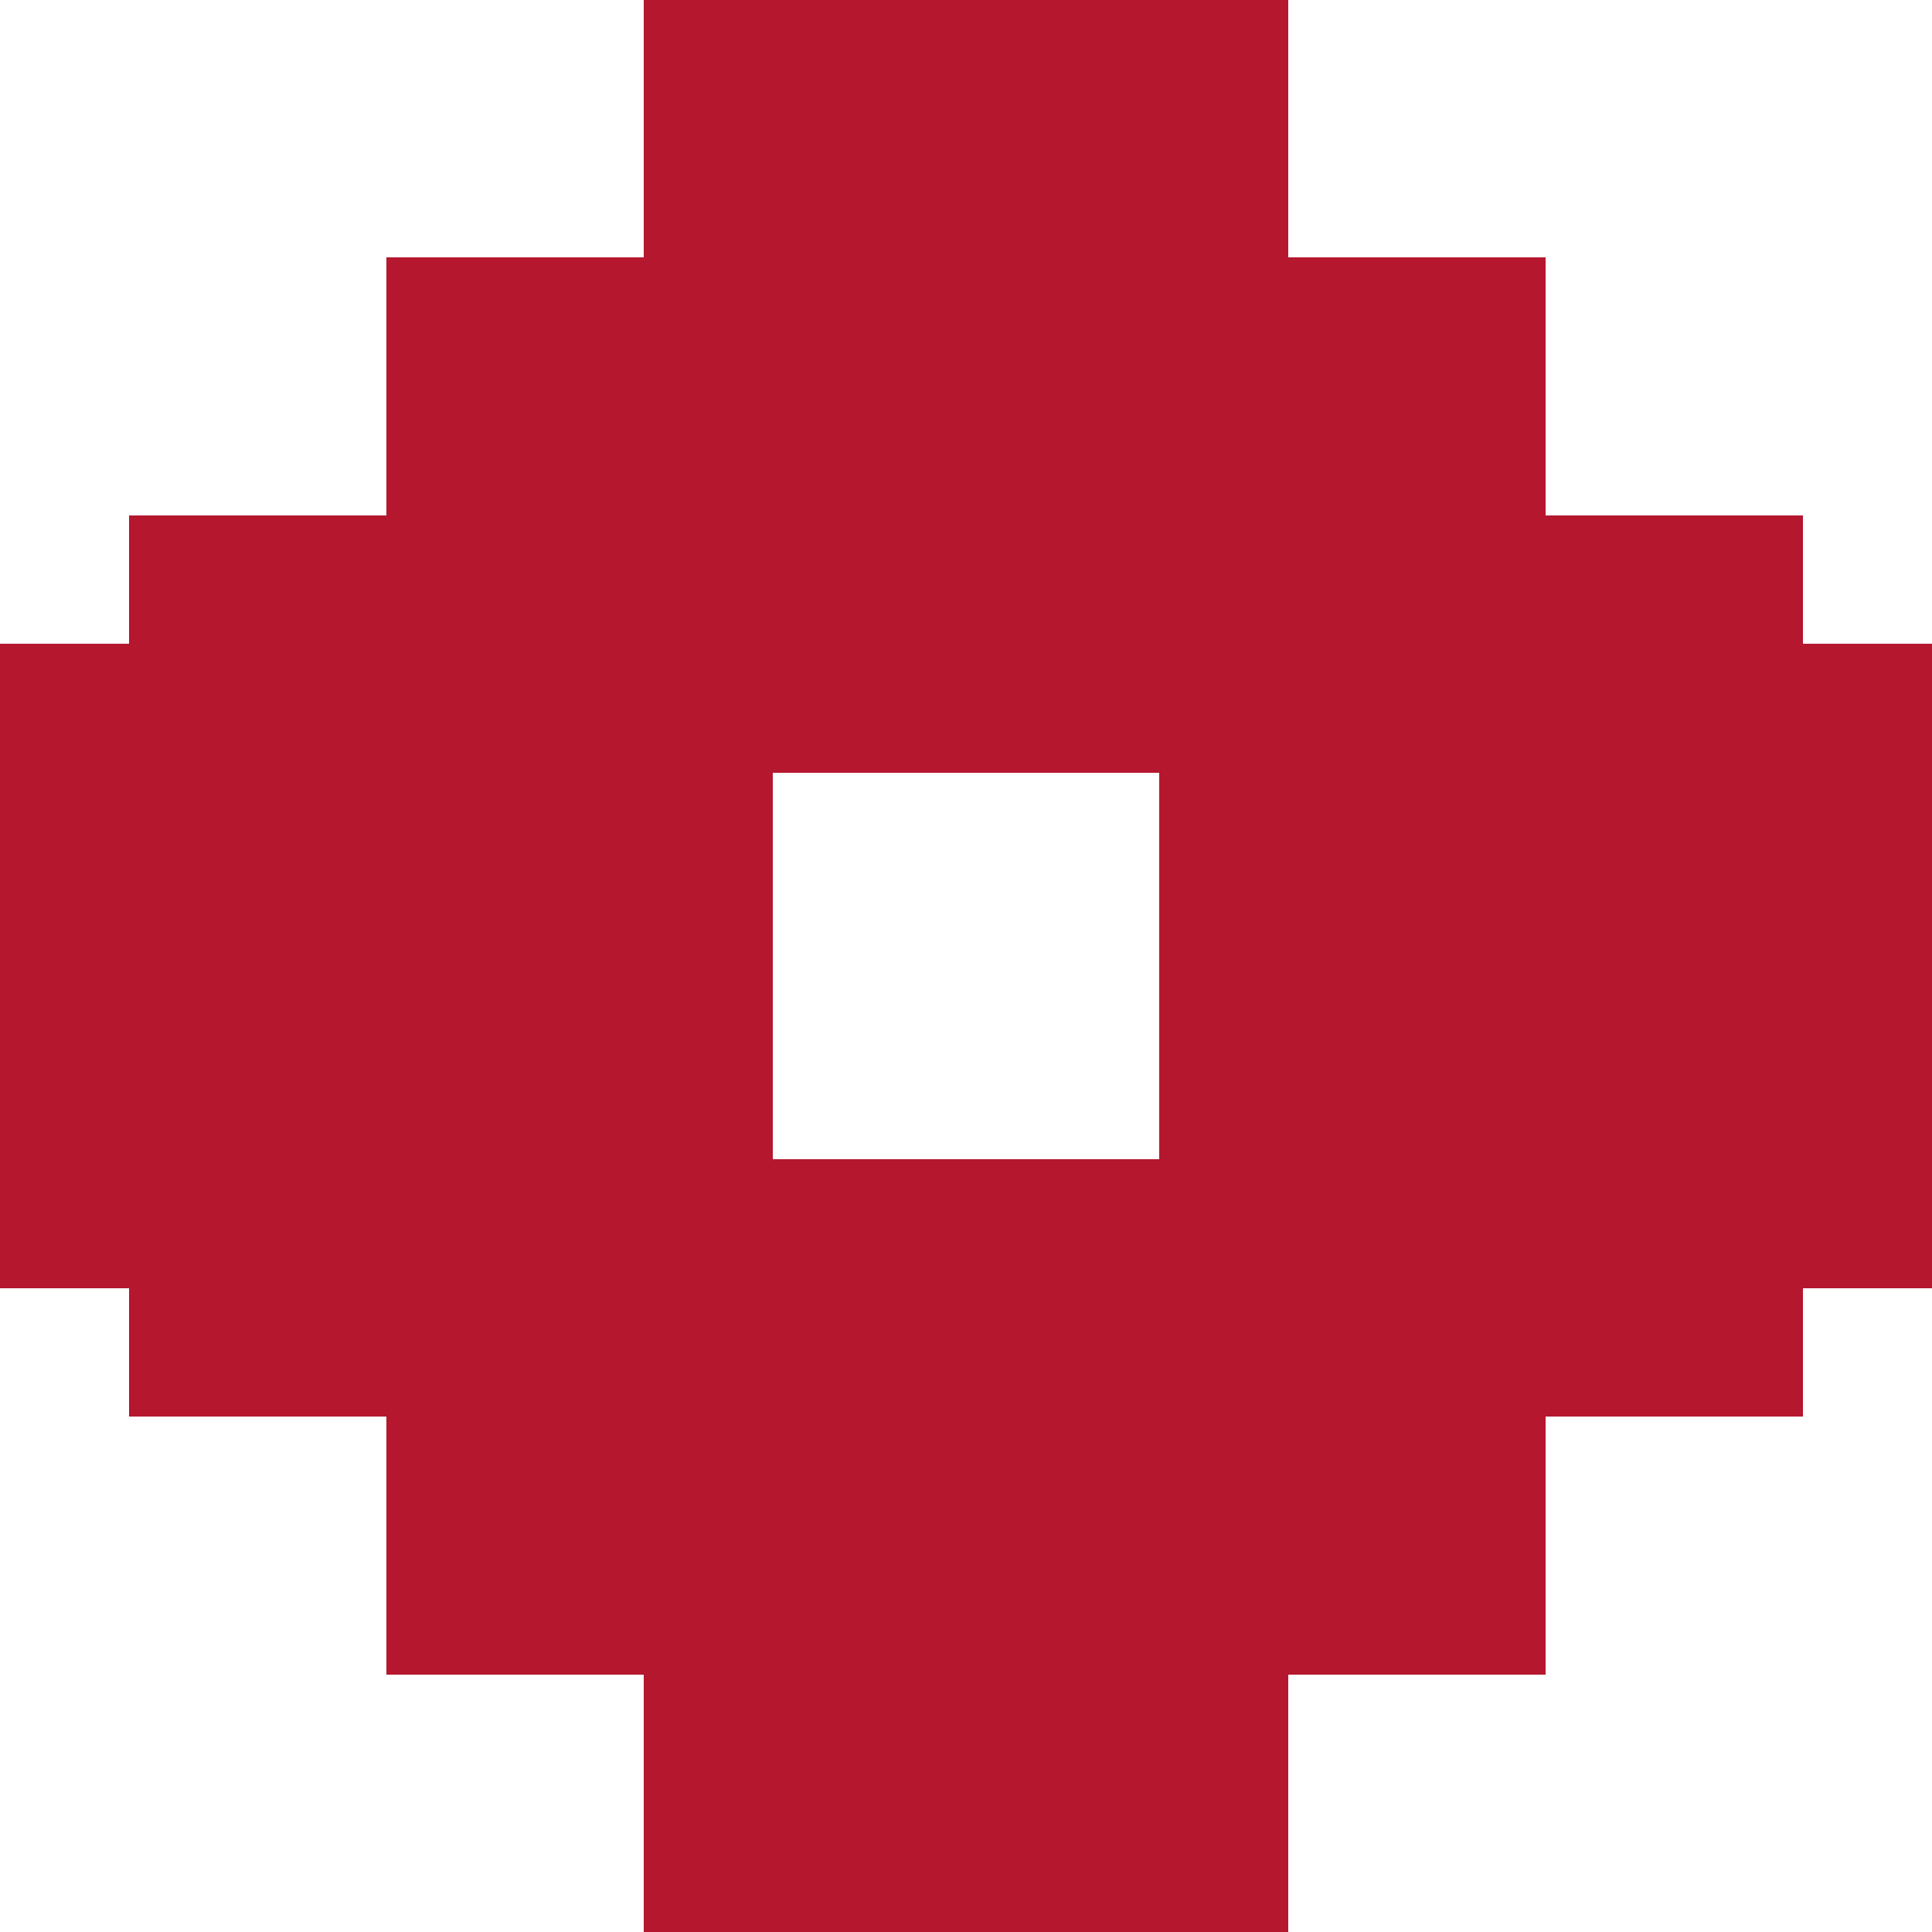
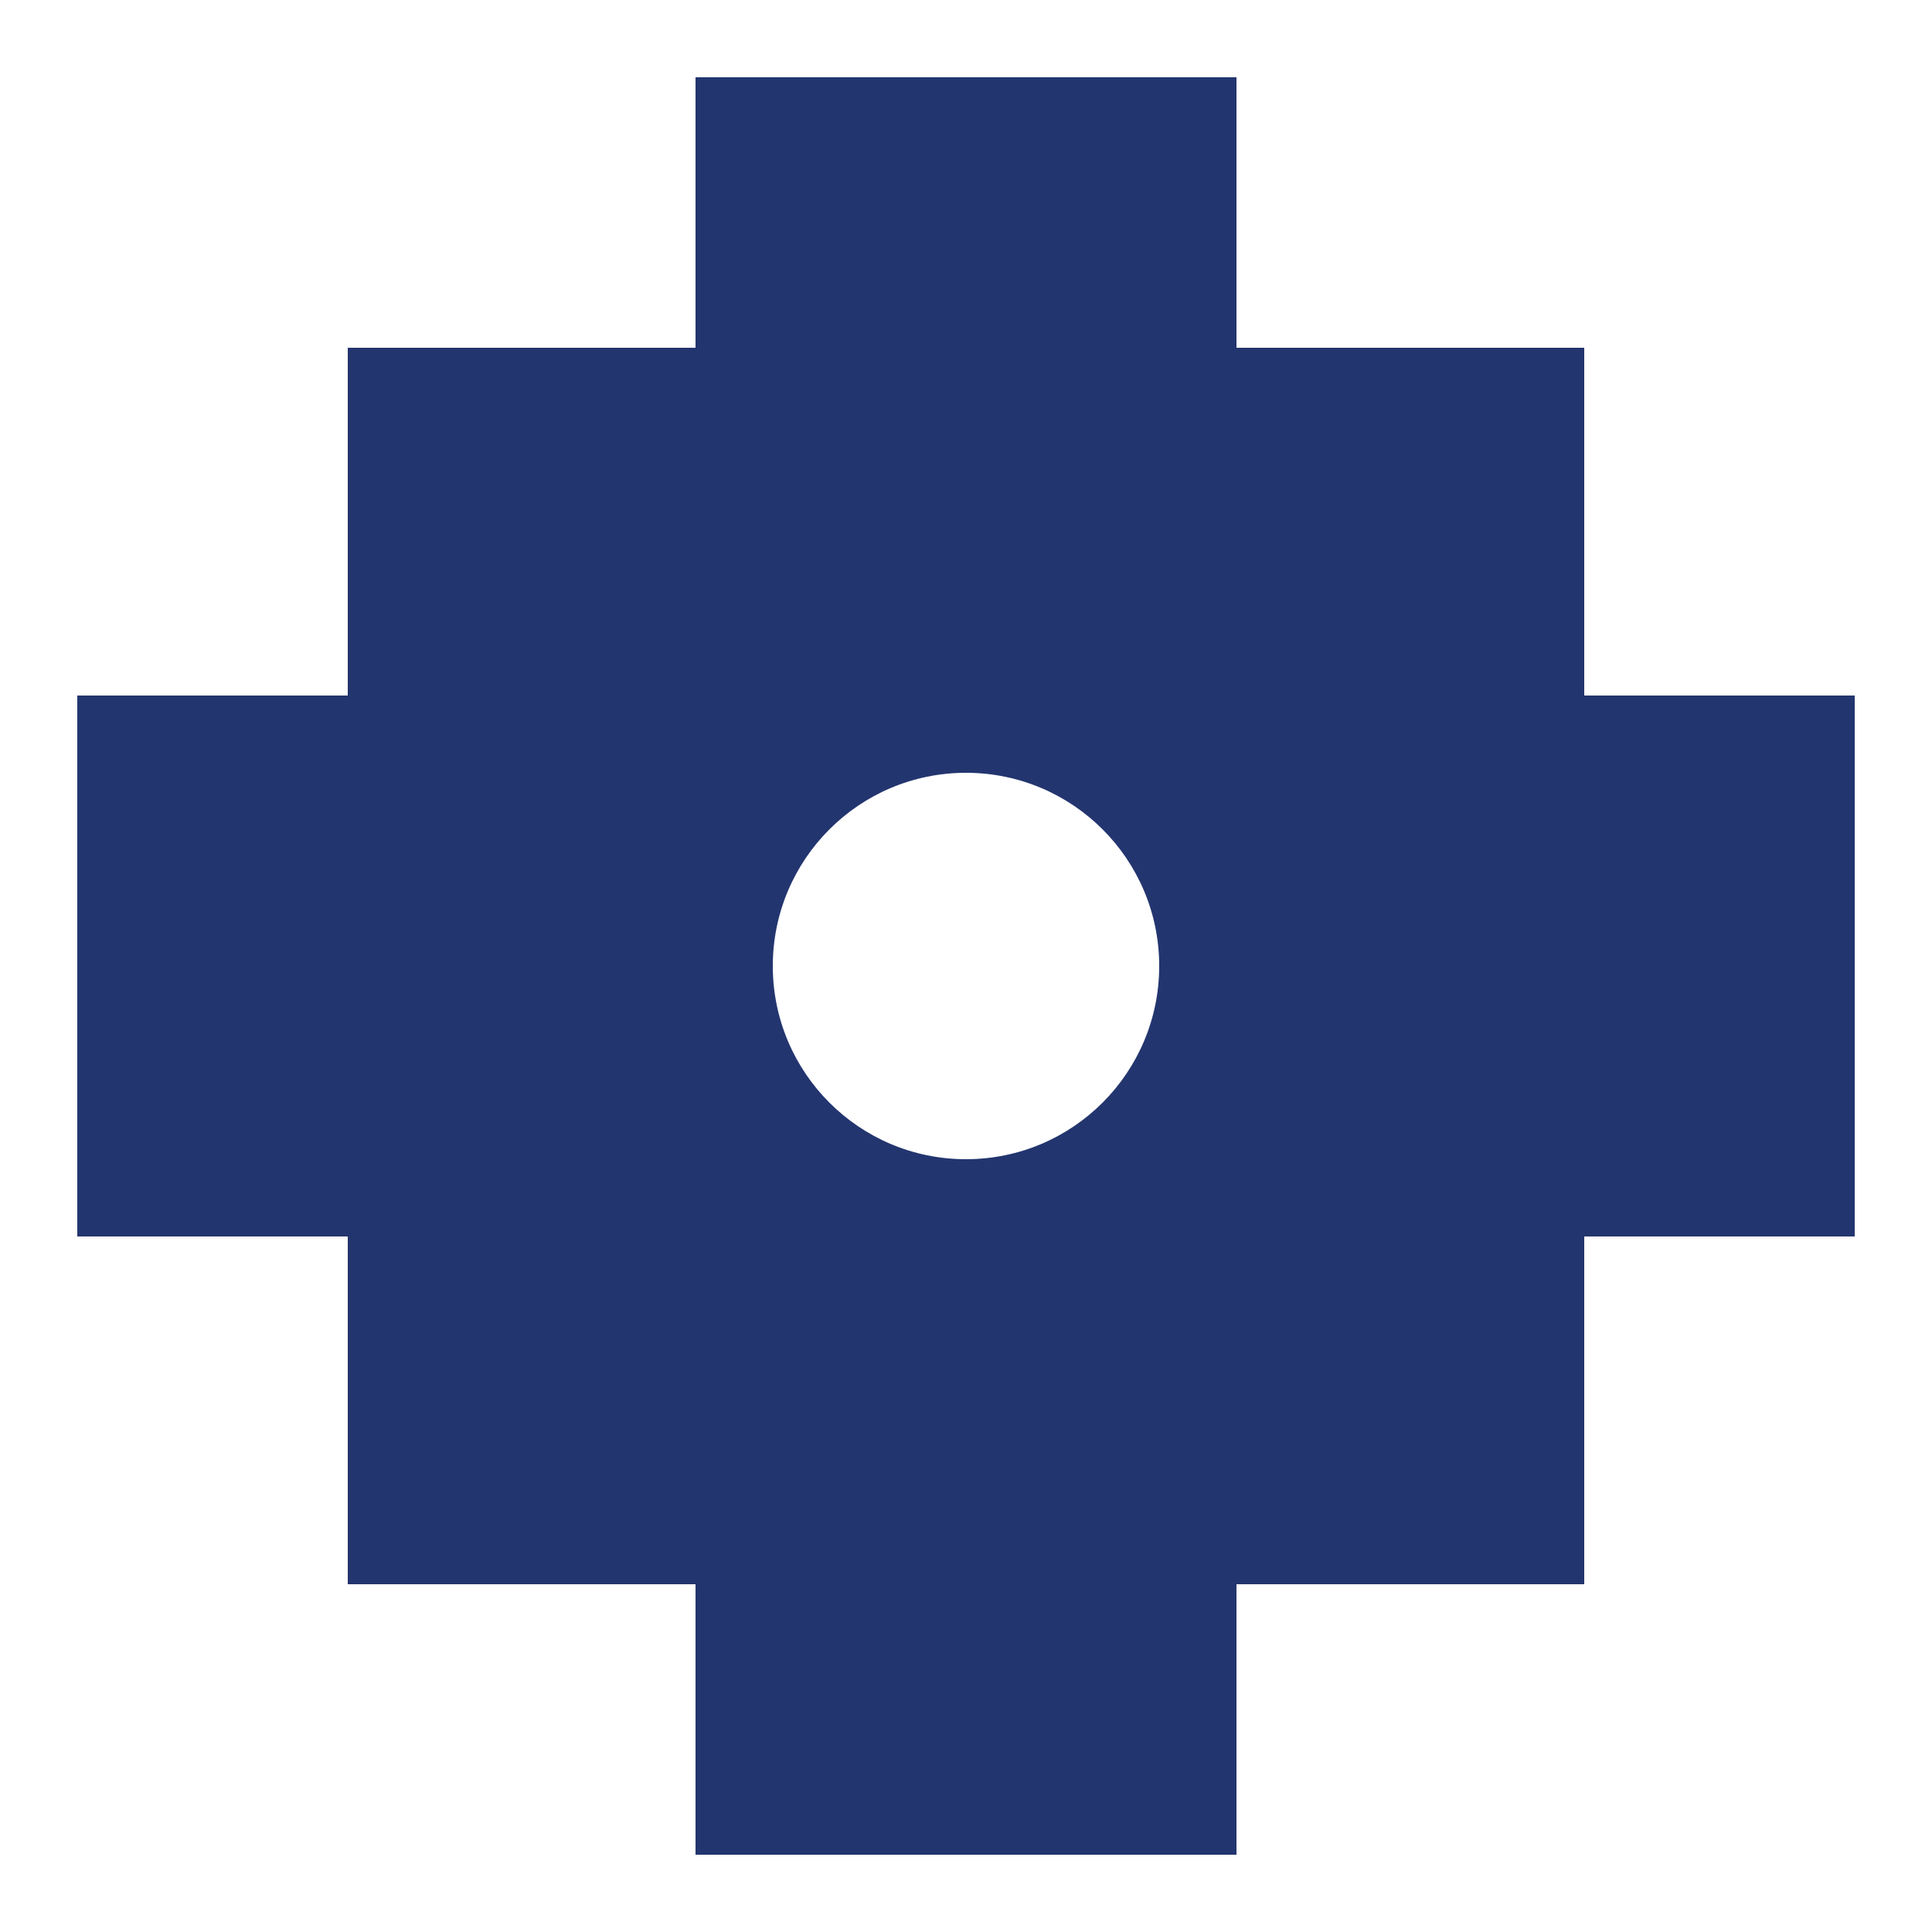
- <svg xmlns="http://www.w3.org/2000/svg" viewBox="0 0 15 15" aria-hidden="true" shape-rendering="crispEdges" fill="#B5172F">
-   <rect x="5" y="0" width="5" height="1" />
-   <rect x="5" y="1" width="5" height="1" />
-   <rect x="3" y="2" width="9" height="1" />
-   <rect x="3" y="3" width="9" height="1" />
-   <rect x="1" y="4" width="13" height="1" />
-   <rect x="0" y="5" width="15" height="1" />
-   <rect x="0" y="6" width="6" height="1" />
-   <rect x="9" y="6" width="6" height="1" />
-   <rect x="0" y="7" width="6" height="1" />
-   <rect x="9" y="7" width="6" height="1" />
-   <rect x="0" y="8" width="6" height="1" />
-   <rect x="9" y="8" width="6" height="1" />
-   <rect x="0" y="9" width="15" height="1" />
-   <rect x="1" y="10" width="13" height="1" />
-   <rect x="3" y="11" width="9" height="1" />
-   <rect x="3" y="12" width="9" height="1" />
-   <rect x="5" y="13" width="5" height="1" />
-   <rect x="5" y="14" width="5" height="1" />
+ <svg xmlns="http://www.w3.org/2000/svg" viewBox="0 0 100 100" fill="#23356F" aria-hidden="true">
+   <path fill-rule="evenodd" d="M36 4h28v14h18v18h14v28h-14v18h-18v14h-28v-14h-18v-18h-14v-28h14v-18h18z M60 50a10 10 0 1 1-20 0a10 10 0 1 1 20 0z" />
</svg>
